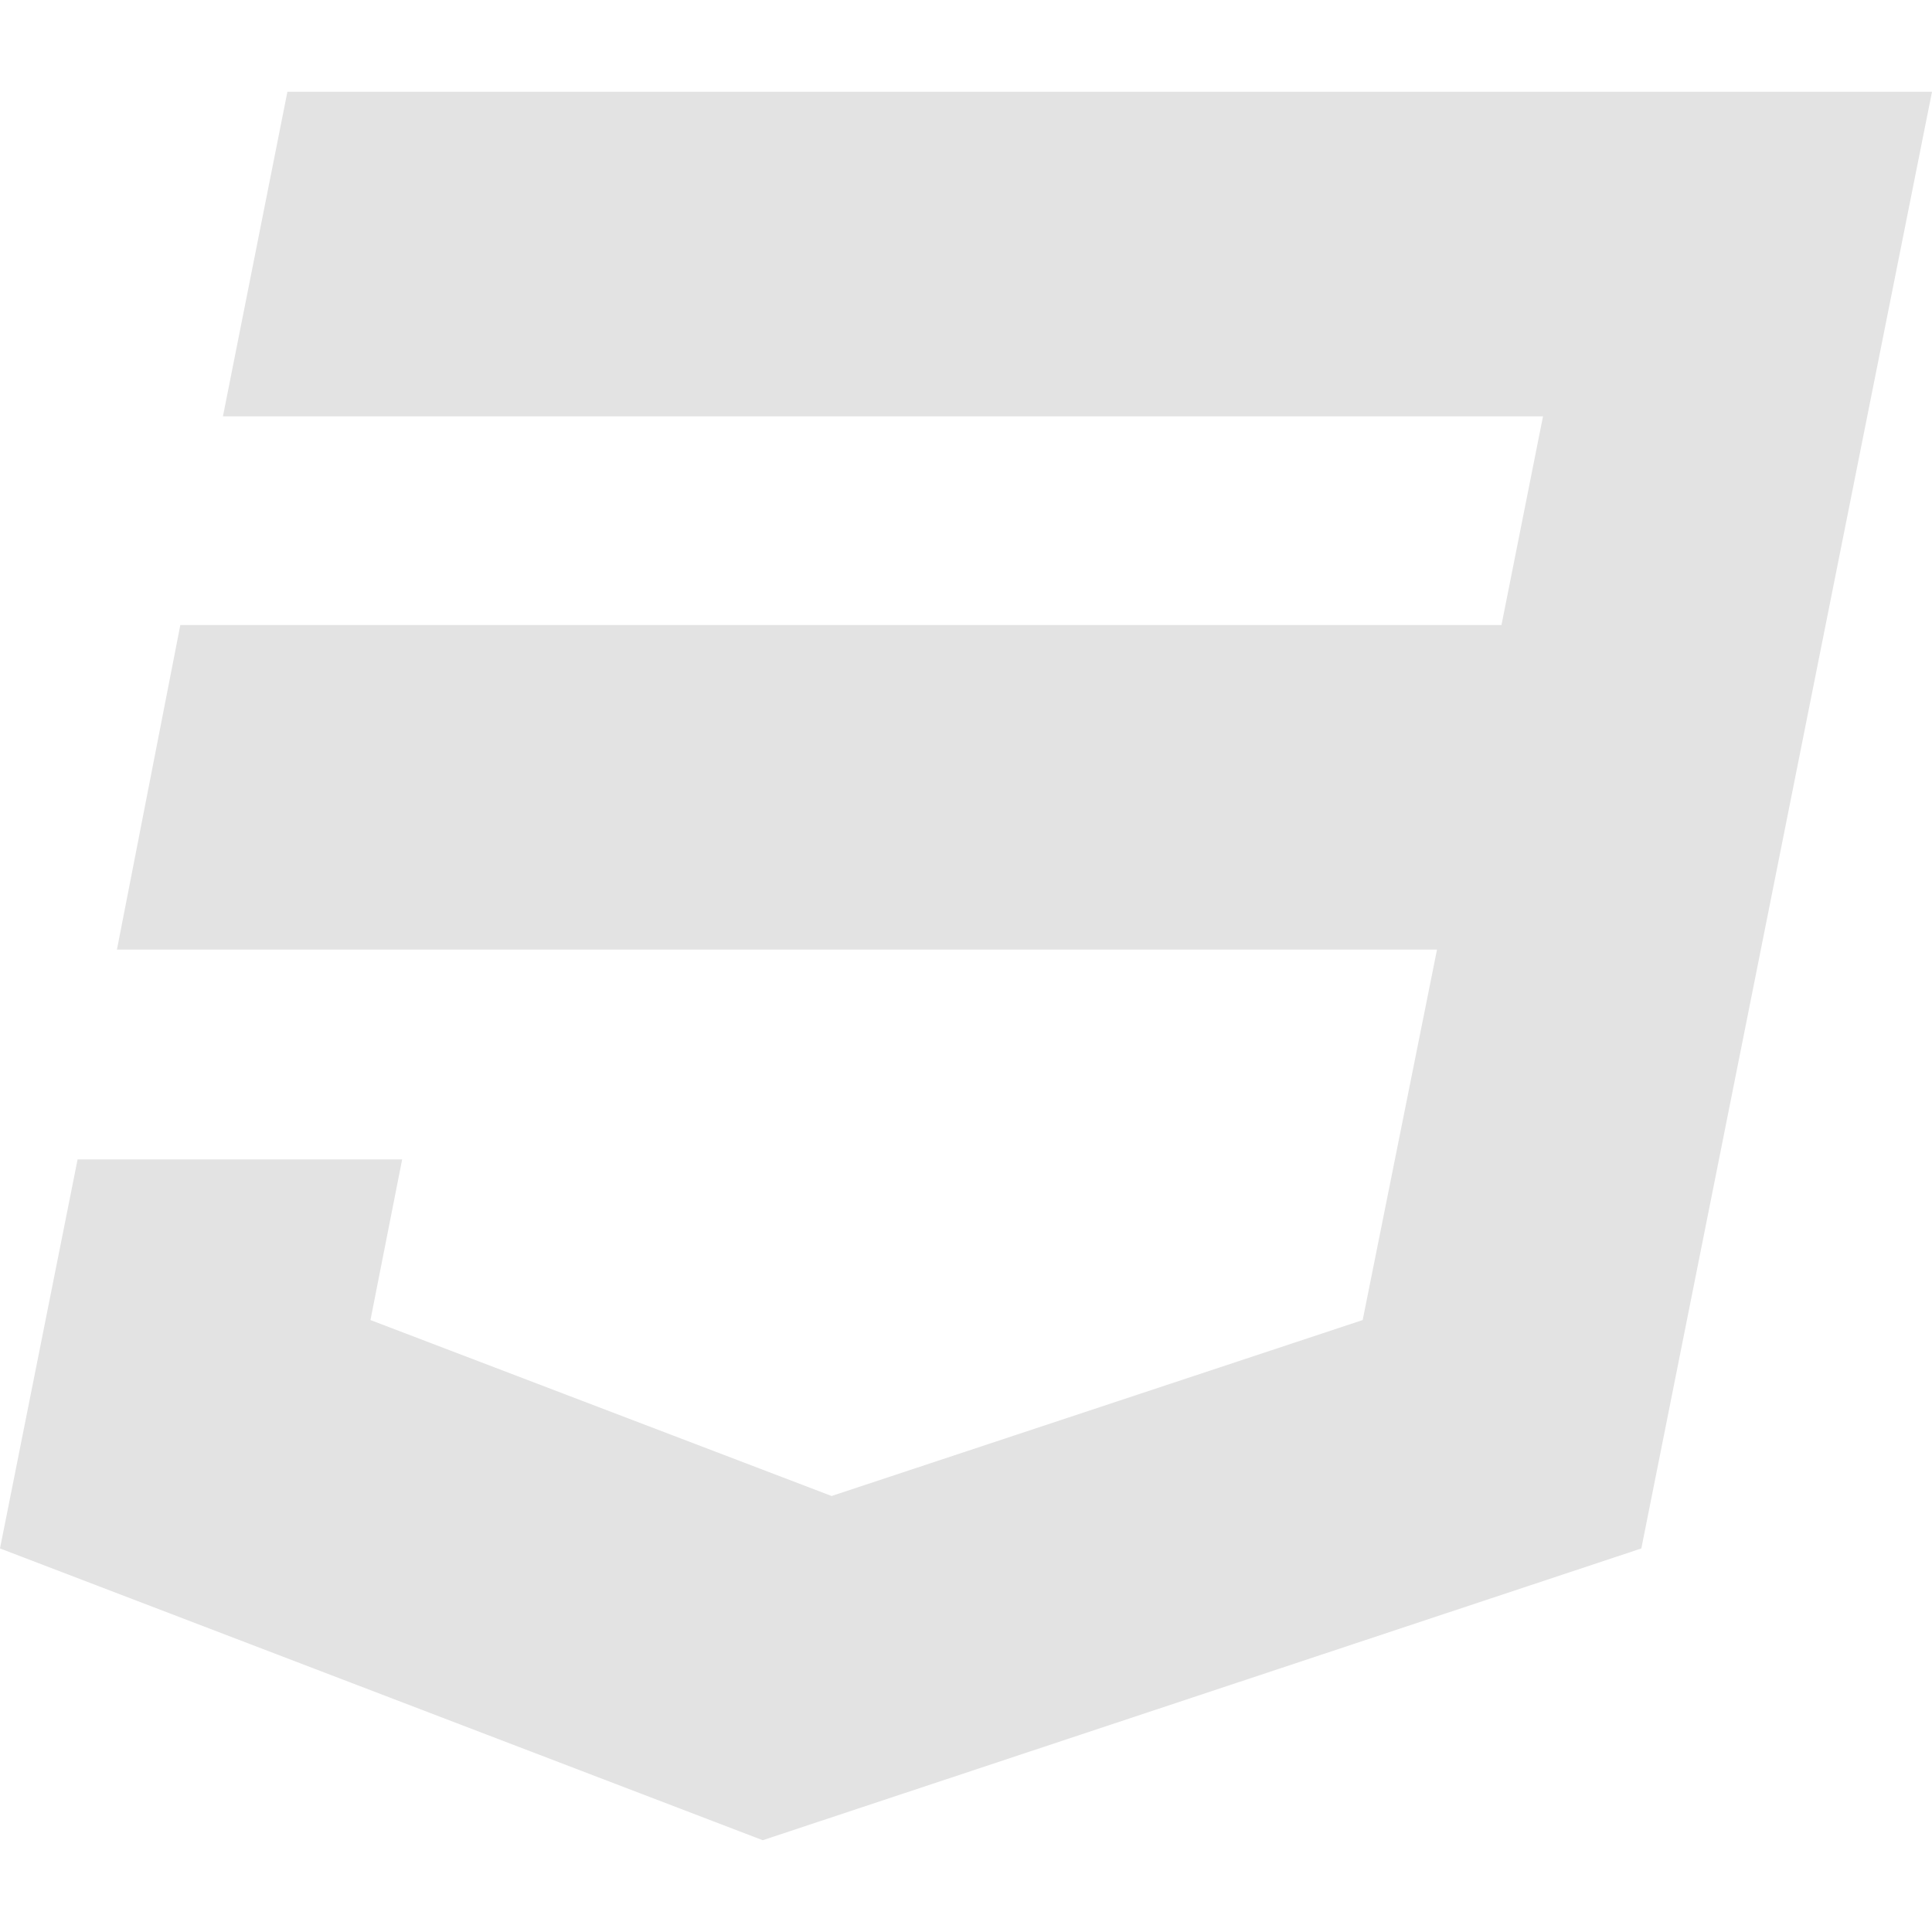
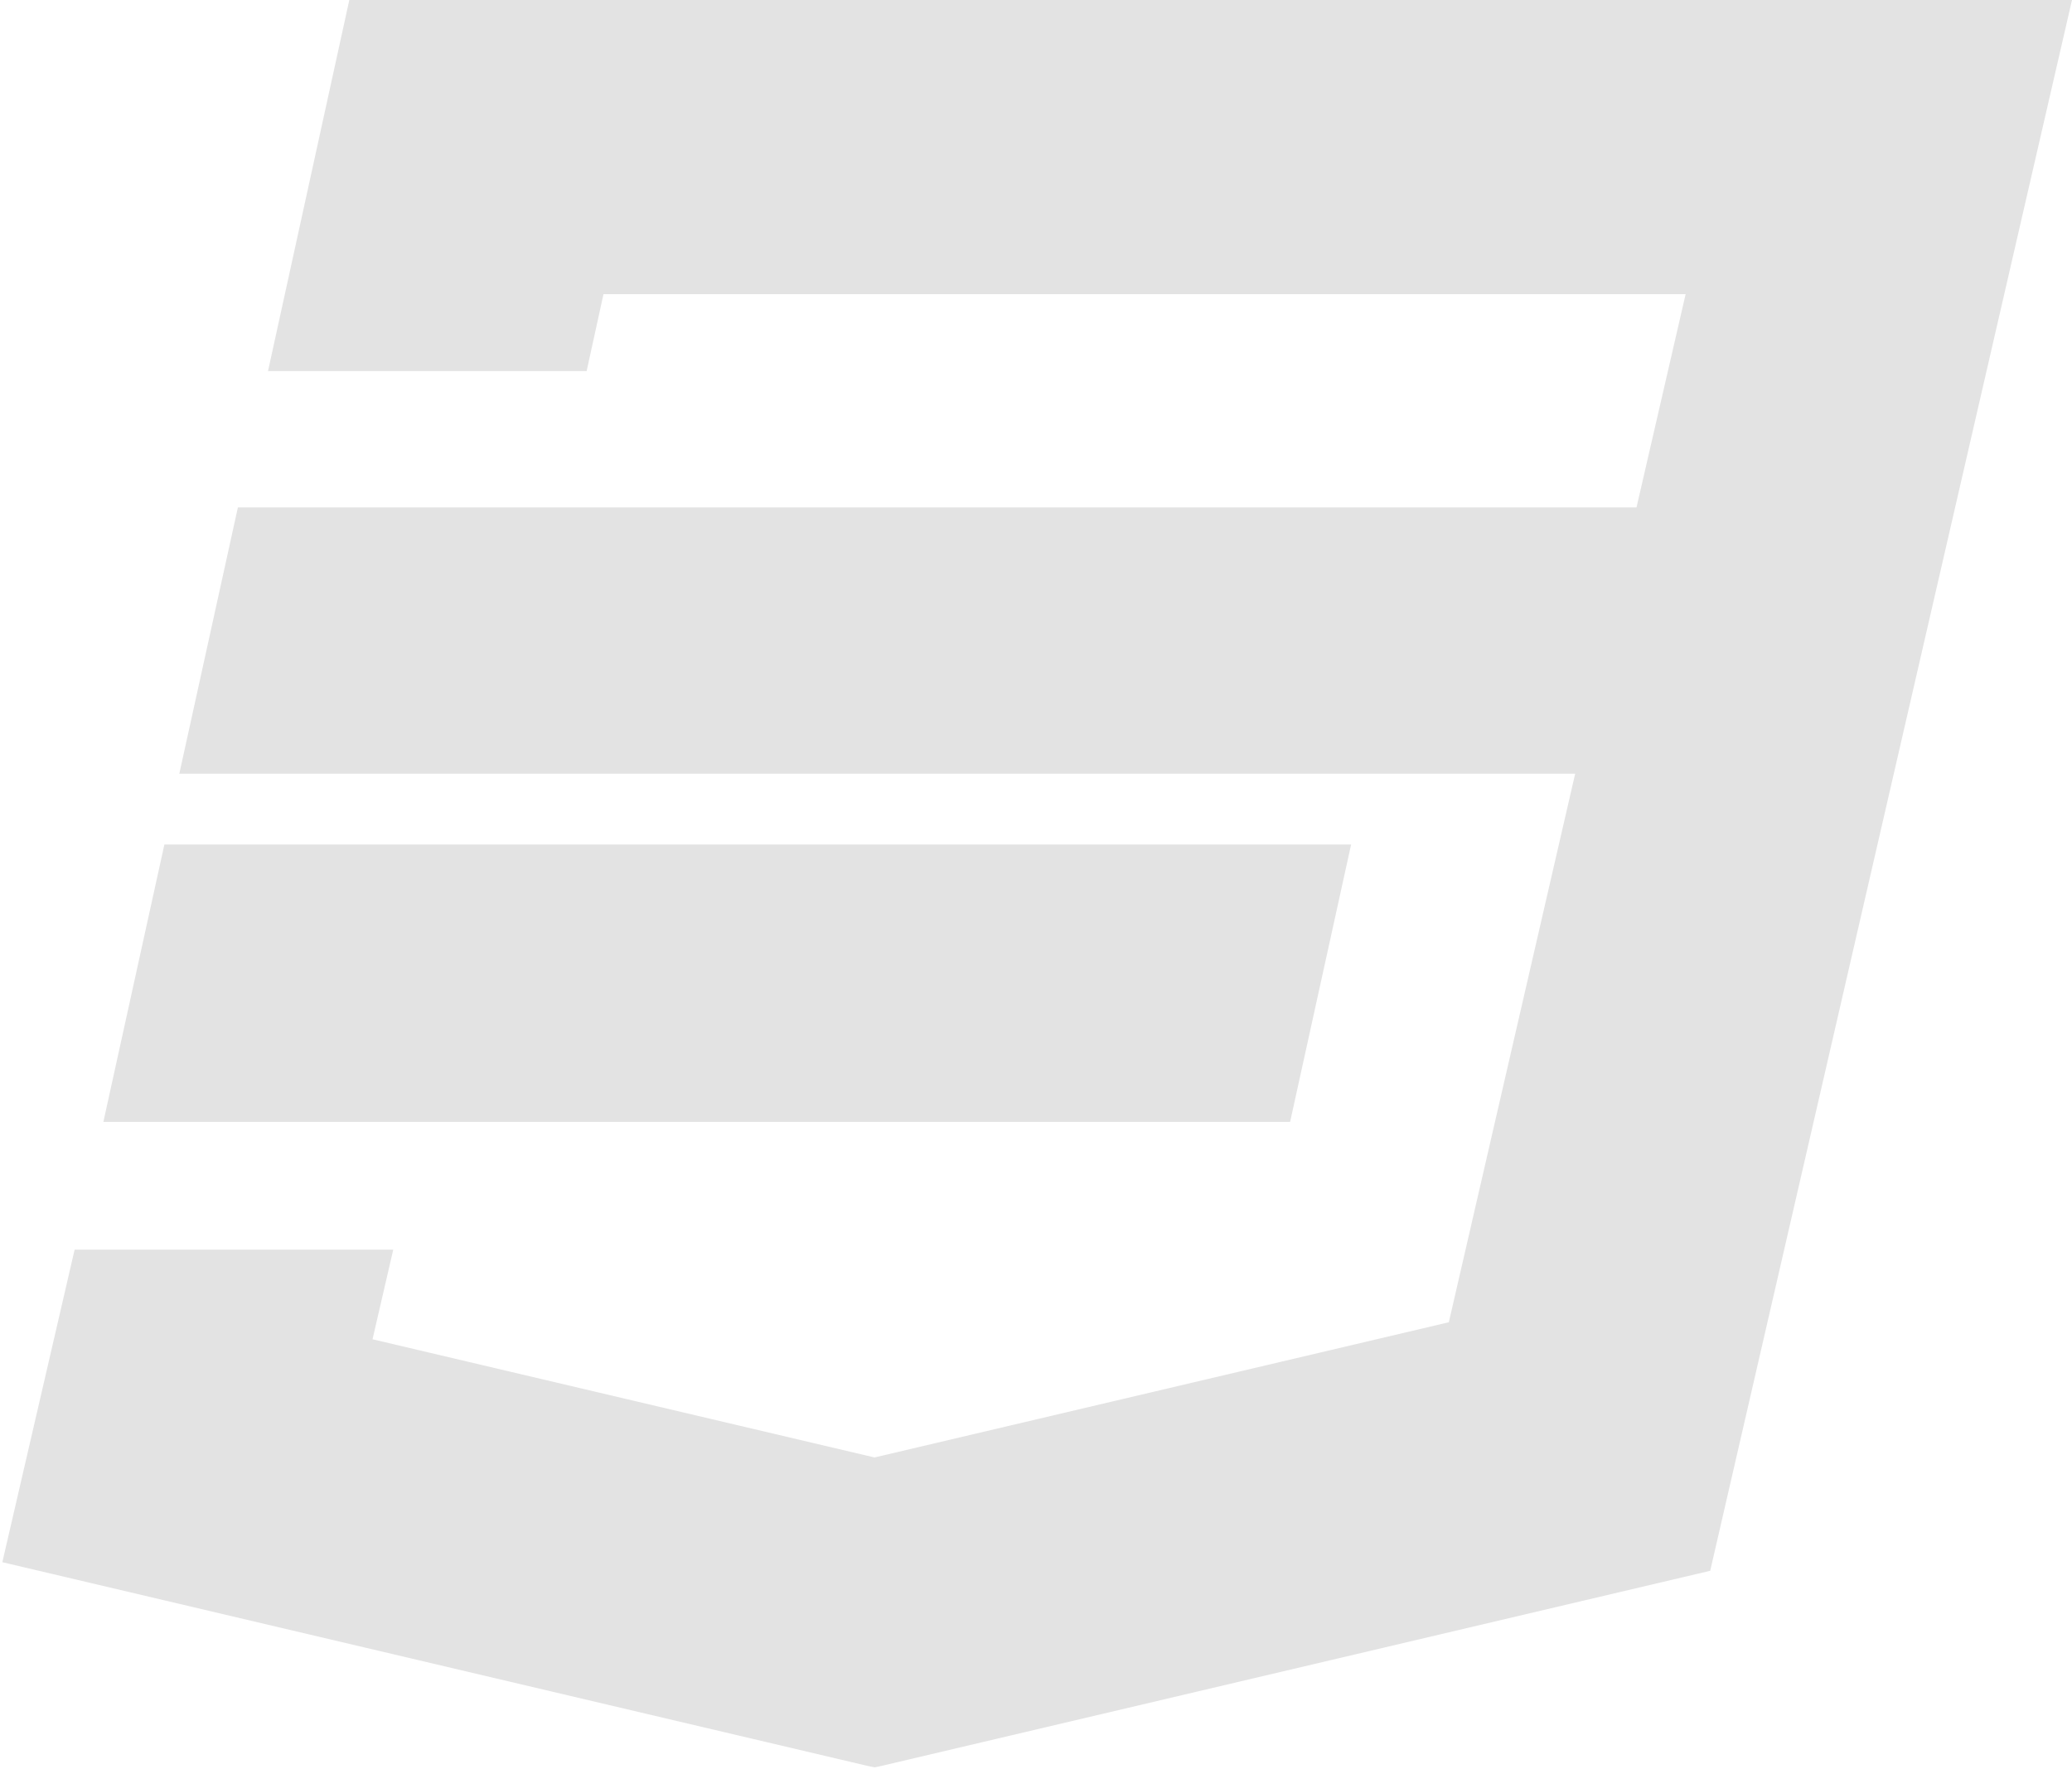
- <svg xmlns="http://www.w3.org/2000/svg" version="1.1" width="512" height="512" x="0" y="0" viewBox="0 0 504.771 504.771" style="enable-background:new 0 0 512 512" xml:space="preserve">
-   <g>
-     <g>
-       <polygon points="75.089,23.98 58.245,108.778 403.138,108.778 392.289,163.309 47.111,163.309 30.549,248.104 375.445,248.104    356.027,344.887 217.273,390.856 96.789,344.887 105.069,302.921 20.272,302.921 0,404.559 199.286,480.791 428.831,404.559    504.771,23.98  " fill="#e3e3e3" data-original="#000000" style="" />
-     </g>
-     <g>
- </g>
-     <g>
- </g>
-     <g>
- </g>
-     <g>
- </g>
-     <g>
- </g>
-     <g>
- </g>
-     <g>
- </g>
-     <g>
- </g>
-     <g>
- </g>
-     <g>
- </g>
-     <g>
- </g>
-     <g>
- </g>
-     <g>
- </g>
-     <g>
- </g>
-     <g>
- </g>
-   </g>
+ <svg xmlns="http://www.w3.org/2000/svg" width="547" height="467" viewBox="0 0 547 467" fill="none">
+   <path fill-rule="evenodd" clip-rule="evenodd" d="M547 0H546.369H462.885H176.332H96.969H92.218L70.752 98H154.867L159.319 77.675H445L432.03 134H66H63.9H62.8L47.336 204.32H48.436H50.536H415.838L382.485 349.166L230.87 384.871L98.344 353.661L103.815 330H19.7L0.619 412.523H0.643L0.64 412.533L229.206 466.36L229.208 466.35L230.898 466.709L231.956 466.484L231.959 466.496L451.366 414.825L451.366 414.825H451.481L547 0ZM356.693 223H43.4L27.292 296.25H340.585L356.693 223Z" fill="#E3E3E3" />
</svg>
